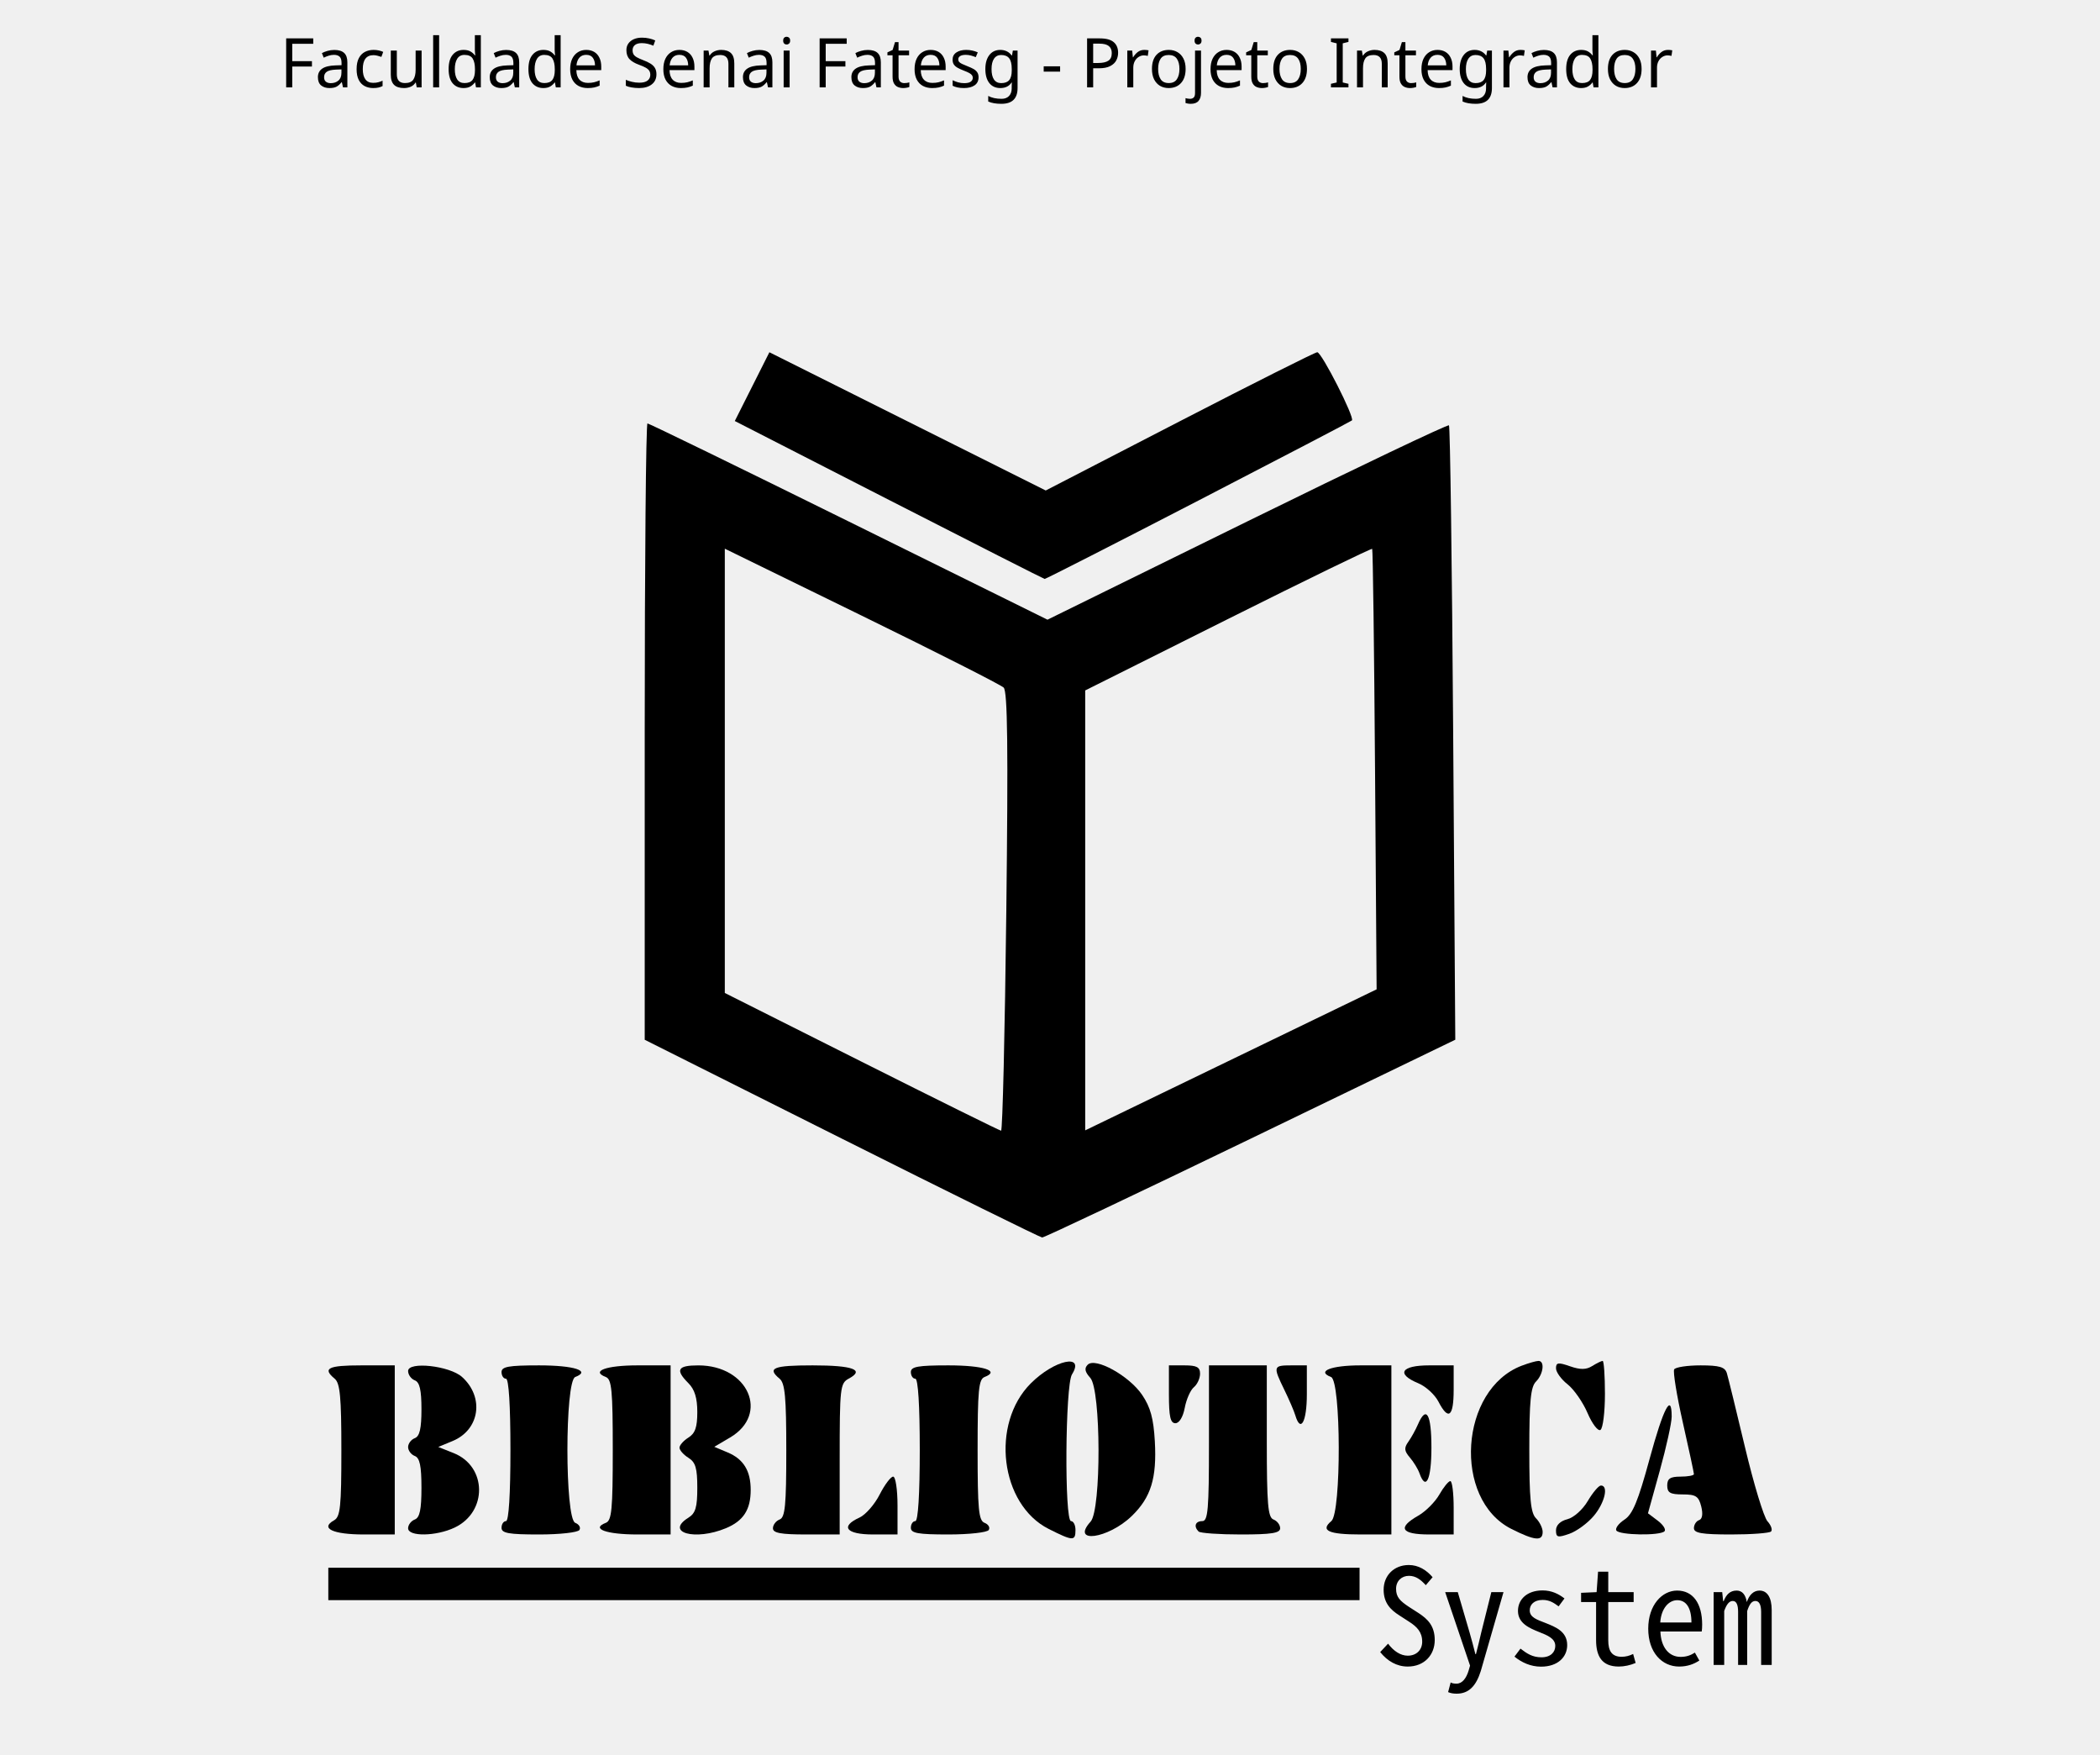
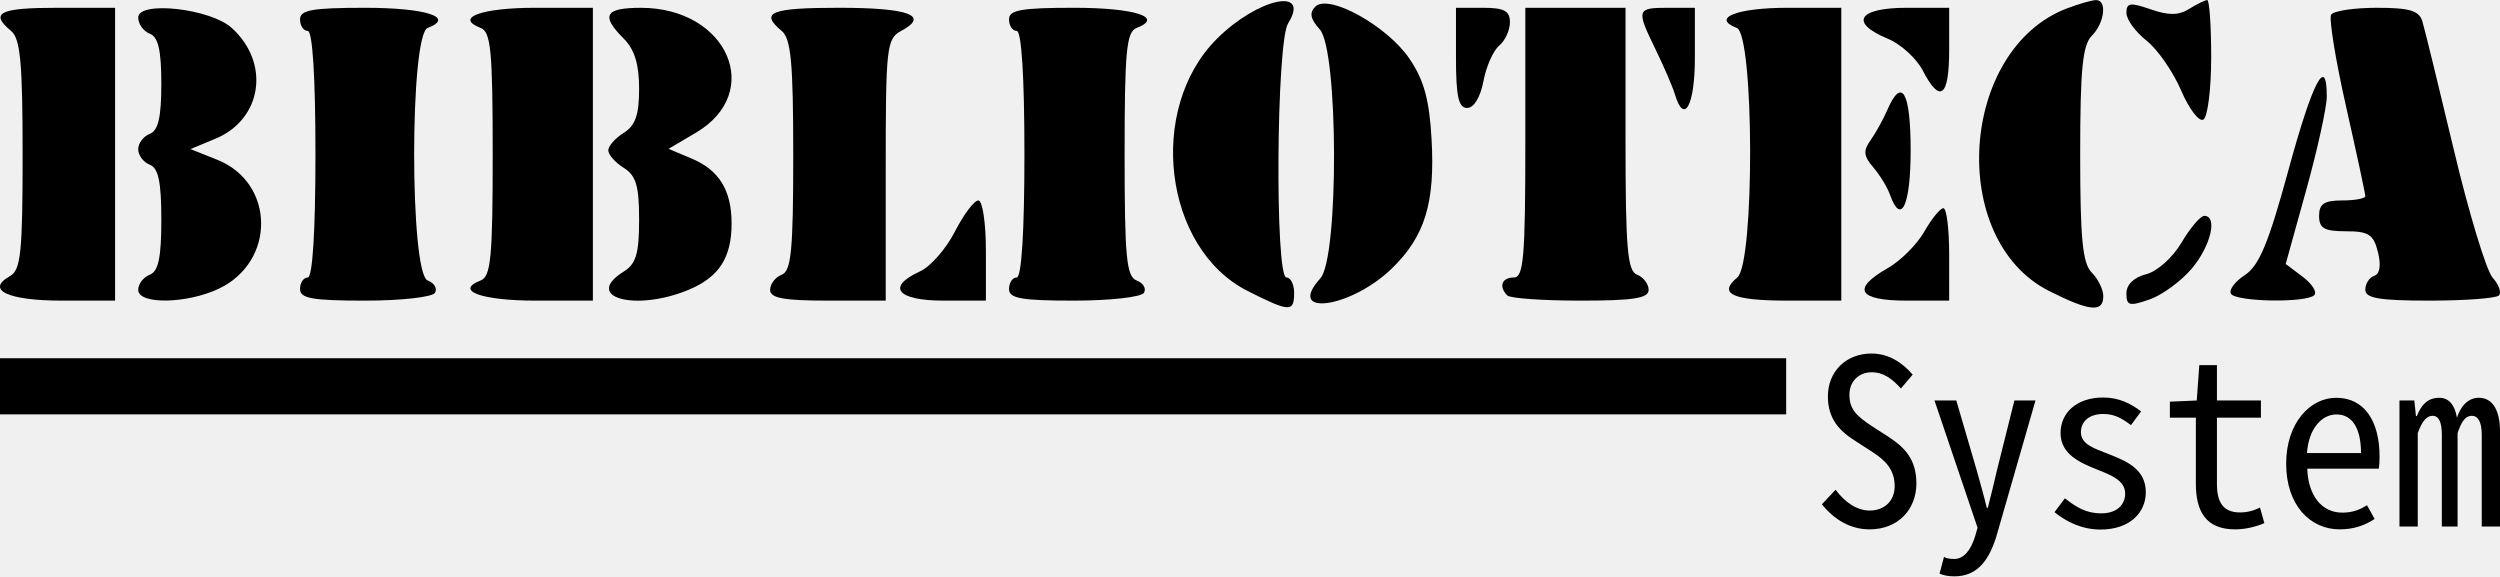
- <svg xmlns="http://www.w3.org/2000/svg" version="1.1" id="svg2" width="627.994" height="524.679" viewBox="0 0 627.994 524.679">
+ <svg xmlns="http://www.w3.org/2000/svg" version="1.1" id="svg2" width="1.687in" height="0.389in" viewBox="0 0 161.982 37.341">
  <defs id="defs6" />
-   <rect style="fill:none;stroke:none;stroke-width:0.869" id="rect335" width="627.994" height="524.679" x="0" y="8.5425618e-06" />
-   <g id="g355" transform="matrix(0.9998718,0,0,0.9044271,37.82656,-1.519502)" style="fill:#ffffff;stroke:none">
+   <rect style="fill:none;stroke:none;stroke-width:0.869" id="rect335" width="627.994" height="524.679" x="497.565" y="-99.533" />
+   <g id="g355" transform="matrix(0.9998718,0,0,0.9044271,535.3919,-101.0525)" style="fill:#ffffff;stroke:none">
    <rect style="fill:none;stroke:none;stroke-width:0.858" id="rect71" width="628.075" height="580.123" x="-37.831" y="1.68" />
  </g>
-   <g transform="translate(311.2058,98.09702)" id="g349" style="fill:#ffffff">
+   <g transform="translate(808.7711,-1.435944)" id="g349" style="fill:#ffffff">
    <text xml:space="preserve" style="font-style:normal;font-variant:normal;font-weight:normal;font-stretch:normal;font-size:20.407px;line-height:1.25;font-family:Larabiefont;-inkscape-font-specification:Larabiefont;text-align:start;letter-spacing:0px;word-spacing:0px;text-anchor:start;fill:#000000;fill-opacity:1;stroke:none;stroke-width:0.51" x="-228.871" y="-71.576" id="text343" transform="scale(0.9944523,1.005579)">
      <tspan x="-228.871" y="-71.576" style="font-style:normal;font-variant:normal;font-weight:normal;font-stretch:normal;font-family:Larabiefont;-inkscape-font-specification:Larabiefont;text-align:start;text-anchor:start;fill:#000000;stroke-width:0.51" id="tspan69">Faculdade Senai Fatesg - Projeto Integrador</tspan>
    </text>
  </g>
-   <g id="g396" transform="translate(6.4849853e-5,-143.2724)">
-     <rect style="fill:none;stroke:none;stroke-width:4.134" id="rect69" width="553.192" height="411.045" x="37.401" y="203.507" ry="39.163" />
-     <g transform="translate(-31.80498,56.52211)" id="g65">
-       <path style="fill:#000000;stroke-width:1.331" d="m 225.429,213.355 c -0.453,0 -0.824,41.465 -0.824,92.145 v 92.146 l 58.875,29.521 c 32.381,16.237 59.37,29.555 59.975,29.596 0.605,0.041 28.65,-13.245 62.322,-29.527 l 61.223,-29.605 -0.631,-91.539 c -0.347,-50.347 -0.913,-91.821 -1.256,-92.164 -0.343,-0.343 -27.497,12.592 -60.342,28.744 l -59.719,29.367 -59.4,-29.342 c -32.669,-16.138 -59.769,-29.342 -60.223,-29.342 z m 23.125,37.455 40.914,20.008 c 22.502,11.004 41.616,20.687 42.475,21.52 1.173,1.137 1.369,17.784 0.793,67.041 -0.421,36.04 -1.123,65.497 -1.561,65.457 -0.437,-0.04 -19.205,-9.324 -41.707,-20.629 l -40.914,-20.555 v -66.42 z m 193.596,0.057 c 0.21,0.225 0.594,29.948 0.854,66.053 l 0.471,65.646 -18.627,9.014 c -10.245,4.958 -29.853,14.446 -43.574,21.084 l -24.947,12.07 v -65.77 -65.77 l 42.723,-21.369 c 23.497,-11.753 42.892,-21.184 43.102,-20.959 z" id="path233" />
-       <path style="fill:#000000;stroke-width:1.331" d="m 390.105,236.457 c 24.962,-12.907 45.656,-23.705 45.987,-23.996 0.906,-0.798 -9.054,-20.393 -10.366,-20.393 -0.626,0 -19.152,9.302 -41.17,20.67 l -40.032,20.67 -41.318,-20.667 -41.318,-20.667 -5.173,10.281 -5.173,10.281 46.072,23.578 c 25.339,12.968 46.304,23.608 46.589,23.643 0.284,0.036 20.941,-10.495 45.903,-23.402 z" id="path227" />
-     </g>
-     <g transform="translate(-28.05461,402.0466)" id="g61">
+   <rect ry="39.163" y="-39.298" x="534.967" height="411.045" width="553.192" id="rect69" style="fill:none;stroke:none;stroke-width:4.134" />
+   <g id="g65" transform="translate(465.7604,-186.2833)">
+     <path id="path233" d="m 225.429,213.355 c -0.453,0 -0.824,41.465 -0.824,92.145 v 92.146 l 58.875,29.521 c 32.381,16.237 59.37,29.555 59.975,29.596 0.605,0.041 28.65,-13.245 62.322,-29.527 l 61.223,-29.605 -0.631,-91.539 c -0.347,-50.347 -0.913,-91.821 -1.256,-92.164 -0.343,-0.343 -27.497,12.592 -60.342,28.744 l -59.719,29.367 -59.4,-29.342 c -32.669,-16.138 -59.769,-29.342 -60.223,-29.342 z m 23.125,37.455 40.914,20.008 c 22.502,11.004 41.616,20.687 42.475,21.52 1.173,1.137 1.369,17.784 0.793,67.041 -0.421,36.04 -1.123,65.497 -1.561,65.457 -0.437,-0.04 -19.205,-9.324 -41.707,-20.629 l -40.914,-20.555 v -66.42 z m 193.596,0.057 c 0.21,0.225 0.594,29.948 0.854,66.053 l 0.471,65.646 -18.627,9.014 c -10.245,4.958 -29.853,14.446 -43.574,21.084 l -24.947,12.07 v -65.77 -65.77 l 42.723,-21.369 c 23.497,-11.753 42.892,-21.184 43.102,-20.959 z" style="fill:#000000;stroke-width:1.331" />
+     <path id="path227" d="m 390.105,236.457 c 24.962,-12.907 45.656,-23.705 45.987,-23.996 0.906,-0.798 -9.054,-20.393 -10.366,-20.393 -0.626,0 -19.152,9.302 -41.17,20.67 l -40.032,20.67 -41.318,-20.667 -41.318,-20.667 -5.173,10.281 -5.173,10.281 46.072,23.578 c 25.339,12.968 46.304,23.608 46.589,23.643 0.284,0.036 20.941,-10.495 45.903,-23.402 z" style="fill:#000000;stroke-width:1.331" />
+   </g>
+   <g id="g99" transform="translate(497.5653,-99.53296)">
+     <g transform="translate(-28.05455,258.7742)" id="g61">
      <path style="fill:#000000;stroke-width:1.331" d="m 349.673,198.706 c 0,-1.464 -0.599,-2.661 -1.331,-2.661 -2.01,0 -1.749,-40.612 0.282,-43.864 3.982,-6.376 -5.27,-4.368 -12.309,2.671 -12.111,12.111 -9.161,36.208 5.329,43.522 7.264,3.666 8.028,3.698 8.028,0.333 z" id="path225" />
      <path style="fill:#000000;stroke-width:1.331" d="m 366.526,194.5 c 5.725,-5.549 7.497,-11.308 6.874,-22.339 -0.385,-6.814 -1.31,-10.188 -3.802,-13.869 -3.855,-5.693 -13.978,-11.303 -16.267,-9.014 -1.067,1.067 -0.86,2.136 0.765,3.93 3.227,3.566 3.314,39.433 0.104,42.98 -6.09,6.729 5.243,5.176 12.326,-1.689 z" id="path223" />
      <path style="fill:#000000;stroke-width:1.331" d="m 489.377,199.276 c 0,-1.15 -0.898,-2.989 -1.996,-4.087 -1.582,-1.582 -1.996,-5.818 -1.996,-20.433 0,-14.614 0.414,-18.851 1.996,-20.433 2.212,-2.212 2.695,-6.177 0.752,-6.177 -0.684,0 -2.929,0.639 -4.989,1.419 -18.608,7.05 -20.718,39.939 -3.131,48.808 7,3.53 9.364,3.758 9.364,0.903 z" id="path221" />
      <path style="fill:#000000;stroke-width:1.331" d="m 504.665,194.487 c 3.278,-3.896 4.5,-9.086 2.14,-9.086 -0.659,0 -2.424,2.076 -3.921,4.614 -1.534,2.6 -4.204,4.986 -6.119,5.466 -2.102,0.528 -3.397,1.785 -3.397,3.3 0,2.14 0.5,2.273 3.979,1.06 2.188,-0.763 5.481,-3.173 7.318,-5.355 z" id="path219" />
      <path style="fill:#000000;stroke-width:1.331" d="m 146.105,174.757 v -25.28 h -9.979 c -9.976,0 -11.734,0.879 -7.983,3.992 1.61,1.336 1.996,5.472 1.996,21.385 0,16.904 -0.313,19.904 -2.183,20.95 -4.26,2.384 -0.368,4.233 8.914,4.233 h 9.235 z" id="path217" />
      <path style="fill:#000000;stroke-width:1.331" d="m 164.014,197.977 c 9.869,-4.683 9.701,-18.283 -0.276,-22.263 l -4.622,-1.843 4.302,-1.782 c 8.099,-3.355 9.529,-13.095 2.81,-19.147 -3.717,-3.348 -16.132,-4.719 -16.132,-1.781 0,1.112 0.898,2.367 1.996,2.789 1.463,0.561 1.996,2.869 1.996,8.648 0,5.779 -0.532,8.087 -1.996,8.648 -1.098,0.421 -1.996,1.619 -1.996,2.661 0,1.042 0.898,2.24 1.996,2.661 1.493,0.573 1.996,2.963 1.996,9.498 0,6.534 -0.502,8.925 -1.996,9.498 -1.098,0.421 -1.996,1.6 -1.996,2.619 0,2.549 8.372,2.425 13.918,-0.206 z" id="path215" />
      <path style="fill:#000000;stroke-width:1.331" d="m 201.327,198.697 c 0.456,-0.737 -0.108,-1.699 -1.252,-2.138 -3.116,-1.196 -3.116,-42.408 0,-43.603 4.783,-1.835 -0.321,-3.478 -10.807,-3.478 -9.096,0 -11.231,0.379 -11.231,1.996 0,1.098 0.599,1.996 1.331,1.996 0.832,0 1.331,7.983 1.331,21.288 0,13.305 -0.499,21.288 -1.331,21.288 -0.732,0 -1.331,0.898 -1.331,1.996 0,1.616 2.135,1.996 11.231,1.996 6.177,0 11.603,-0.603 12.059,-1.34 z" id="path213" />
      <path style="fill:#000000;stroke-width:1.331" d="m 228.597,174.757 v -25.28 h -9.9 c -9.359,0 -14.052,1.722 -9.476,3.478 1.765,0.677 2.08,3.981 2.08,21.802 0,17.821 -0.315,21.124 -2.08,21.802 -4.575,1.756 0.118,3.478 9.476,3.478 h 9.9 z" id="path211" />
      <path style="fill:#000000;stroke-width:1.331" d="m 245.164,198.153 c 5.21,-2.177 7.382,-5.538 7.382,-11.422 0,-5.73 -2.143,-9.224 -6.878,-11.215 l -4.007,-1.685 4.734,-2.793 c 11.833,-6.981 5.427,-21.543 -9.483,-21.556 -6.248,-0.005 -6.993,1.318 -2.994,5.317 1.871,1.871 2.661,4.435 2.661,8.637 0,4.535 -0.642,6.377 -2.661,7.638 -1.464,0.914 -2.661,2.272 -2.661,3.018 0,0.746 1.198,2.103 2.661,3.018 2.135,1.334 2.661,3.103 2.661,8.957 0,5.854 -0.526,7.623 -2.661,8.957 -7.117,4.445 2.015,6.987 11.245,3.13 z" id="path209" />
      <path style="fill:#000000;stroke-width:1.331" d="m 279.156,177.465 c 0,-21.314 0.15,-22.652 2.698,-24.016 4.916,-2.631 1.283,-3.972 -10.76,-3.972 -11.79,0 -13.755,0.792 -9.9,3.992 1.611,1.337 1.996,5.484 1.996,21.493 0,16.405 -0.345,19.969 -1.996,20.602 -1.098,0.421 -1.996,1.6 -1.996,2.619 0,1.419 2.336,1.853 9.979,1.853 h 9.979 z" id="path207" />
      <path style="fill:#000000;stroke-width:1.331" d="m 296.453,191.388 c 0,-4.759 -0.586,-8.648 -1.304,-8.648 -0.717,0 -2.538,2.419 -4.046,5.375 -1.508,2.956 -4.215,6.046 -6.014,6.866 -5.89,2.684 -3.992,5.055 4.046,5.055 h 7.318 z" id="path205" />
      <path style="fill:#000000;stroke-width:1.331" d="m 323.734,198.697 c 0.456,-0.737 -0.108,-1.699 -1.252,-2.138 -1.765,-0.677 -2.08,-3.981 -2.08,-21.802 0,-17.821 0.315,-21.124 2.08,-21.802 4.783,-1.835 -0.321,-3.478 -10.807,-3.478 -9.096,0 -11.231,0.379 -11.231,1.996 0,1.098 0.599,1.996 1.331,1.996 0.832,0 1.331,7.983 1.331,21.288 0,13.305 -0.499,21.288 -1.331,21.288 -0.732,0 -1.331,0.898 -1.331,1.996 0,1.616 2.135,1.996 11.231,1.996 6.177,0 11.603,-0.603 12.059,-1.34 z" id="path203" />
      <path style="fill:#000000;stroke-width:1.331" d="m 410.877,198.183 c 0,-1.019 -0.898,-2.198 -1.996,-2.619 -1.666,-0.639 -1.996,-4.511 -1.996,-23.426 v -22.66 h -8.648 -8.648 v 23.284 c 0,19.81 -0.298,23.284 -1.996,23.284 -2.078,0 -2.64,1.574 -1.109,3.105 0.488,0.488 6.176,0.887 12.64,0.887 9.159,0 11.753,-0.409 11.753,-1.853 z" id="path201" />
      <path style="fill:#000000;stroke-width:1.331" d="m 444.139,174.757 v -25.28 h -9.235 c -8.798,0 -13.272,1.766 -8.811,3.478 3.015,1.157 3.106,40.582 0.099,43.078 -3.408,2.828 -0.851,4.004 8.712,4.004 h 9.235 z" id="path199" />
      <path style="fill:#000000;stroke-width:1.331" d="m 462.766,192.053 c 0,-4.391 -0.449,-7.979 -0.998,-7.975 -0.549,0.004 -2.028,1.819 -3.287,4.031 -1.259,2.212 -4.099,5.053 -6.311,6.312 -6.316,3.594 -5.136,5.615 3.279,5.615 h 7.318 z" id="path197" />
      <path style="fill:#000000;stroke-width:1.331" d="m 525.804,199.09 c 0.521,-0.521 -0.376,-1.945 -1.994,-3.165 l -2.941,-2.218 3.546,-12.782 c 1.95,-7.03 3.546,-14.288 3.546,-16.127 0,-7.295 -2.458,-2.579 -6.621,12.705 -3.43,12.592 -5.048,16.493 -7.512,18.107 -1.727,1.132 -2.811,2.591 -2.408,3.243 0.868,1.405 13.016,1.606 14.384,0.238 z" id="path195" />
      <path style="fill:#000000;stroke-width:1.331" d="m 557.679,199.147 c 0.489,-0.489 0,-1.868 -1.078,-3.064 -1.082,-1.196 -4.097,-11.123 -6.699,-22.061 -2.602,-10.938 -5.051,-20.935 -5.443,-22.216 -0.562,-1.84 -2.21,-2.328 -7.861,-2.328 -3.932,0 -7.481,0.535 -7.885,1.19 -0.404,0.654 0.758,7.803 2.583,15.887 1.825,8.084 3.318,15.032 3.318,15.442 0,0.409 -1.796,0.744 -3.991,0.744 -3.104,0 -3.991,0.591 -3.991,2.661 0,2.151 0.887,2.661 4.631,2.661 3.921,0 4.77,0.551 5.532,3.589 0.569,2.266 0.333,3.778 -0.64,4.102 -0.847,0.282 -1.541,1.362 -1.541,2.398 0,1.475 2.409,1.885 11.088,1.885 6.098,0 11.488,-0.4 11.977,-0.89 z" id="path193" />
      <path style="fill:#000000;stroke-width:1.331" d="m 456.114,174.092 c 0,-10.101 -1.527,-12.753 -4.021,-6.985 -0.712,1.647 -2.019,4.006 -2.905,5.244 -1.291,1.804 -1.2,2.728 0.46,4.657 1.139,1.323 2.442,3.454 2.896,4.735 1.918,5.409 3.57,1.869 3.57,-7.65 z" id="path191" />
      <path style="fill:#000000;stroke-width:1.331" d="m 508.004,158.047 c 0,-5.445 -0.307,-9.9 -0.683,-9.9 -0.376,0 -1.785,0.688 -3.131,1.529 -1.804,1.127 -3.549,1.145 -6.635,0.069 -3.525,-1.229 -4.187,-1.133 -4.187,0.608 0,1.137 1.557,3.292 3.46,4.789 1.903,1.497 4.593,5.363 5.976,8.592 1.384,3.229 3.12,5.498 3.858,5.042 0.738,-0.456 1.341,-5.284 1.341,-10.729 z" id="path189" />
      <path style="fill:#000000;stroke-width:1.331" d="m 382.35,162.164 c 0.476,-2.535 1.7,-5.303 2.721,-6.15 1.021,-0.847 1.857,-2.665 1.857,-4.039 0,-1.968 -0.988,-2.498 -4.657,-2.498 h -4.657 v 8.648 c 0,6.681 0.44,8.648 1.935,8.648 1.155,0 2.284,-1.859 2.8,-4.609 z" id="path187" />
      <path style="fill:#000000;stroke-width:1.331" d="m 418.86,158.125 v -8.648 h -4.657 c -5.423,0 -5.502,0.278 -2.069,7.318 1.427,2.927 2.907,6.37 3.288,7.65 1.58,5.307 3.438,1.892 3.438,-6.32 z" id="path185" />
      <path style="fill:#000000;stroke-width:1.331" d="m 462.766,156.795 v -7.318 h -7.318 c -8.415,0 -9.981,2.566 -3.264,5.348 2.23,0.924 4.939,3.391 6.021,5.483 2.993,5.788 4.56,4.58 4.56,-3.514 z" id="path183" />
    </g>
-     <text id="text66" y="641.097" x="410.895" style="font-style:normal;font-variant:normal;font-weight:normal;font-stretch:normal;font-size:40px;line-height:1.25;font-family:'Noto Sans Mono CJK TC';-inkscape-font-specification:'Noto Sans Mono CJK TC';letter-spacing:0px;word-spacing:0px;fill:#000000;fill-opacity:1;stroke:none" xml:space="preserve">
-       <tspan style="font-style:normal;font-variant:normal;font-weight:normal;font-stretch:normal;font-family:'Noto Sans Mono CJK TC';-inkscape-font-specification:'Noto Sans Mono CJK TC'" y="641.097" x="410.895" id="tspan64">System</tspan>
+     <text id="text66" y="497.824" x="410.895" style="font-style:normal;font-variant:normal;font-weight:normal;font-stretch:normal;font-size:40px;line-height:1.25;font-family:'Noto Sans Mono CJK TC';-inkscape-font-specification:'Noto Sans Mono CJK TC';letter-spacing:0px;word-spacing:0px;fill:#000000;fill-opacity:1;stroke:none" xml:space="preserve">
+       <tspan style="font-style:normal;font-variant:normal;font-weight:normal;font-stretch:normal;font-family:'Noto Sans Mono CJK TC';-inkscape-font-specification:'Noto Sans Mono CJK TC'" y="497.824" x="410.895" id="tspan64">System</tspan>
    </text>
-     <rect y="612.034" x="98.18" height="9.688" width="308.389" id="rect67" style="fill:#000000;stroke:none" />
+     <rect y="468.761" x="98.18" height="9.688" width="308.389" id="rect67" style="fill:#000000;stroke:none" />
+   </g>
+   <g transform="matrix(0.3752764,0,0,0.3752764,-36.84447,-152.7078)" id="g99-3">
+     <g transform="translate(-28.05455,258.7742)" id="g61-6">
+       <path style="fill:#000000;stroke-width:1.331" d="m 349.673,198.706 c 0,-1.464 -0.599,-2.661 -1.331,-2.661 -2.01,0 -1.749,-40.612 0.282,-43.864 3.982,-6.376 -5.27,-4.368 -12.309,2.671 -12.111,12.111 -9.161,36.208 5.329,43.522 7.264,3.666 8.028,3.698 8.028,0.333 z" id="path225-7" />
+       <path style="fill:#000000;stroke-width:1.331" d="m 366.526,194.5 c 5.725,-5.549 7.497,-11.308 6.874,-22.339 -0.385,-6.814 -1.31,-10.188 -3.802,-13.869 -3.855,-5.693 -13.978,-11.303 -16.267,-9.014 -1.067,1.067 -0.86,2.136 0.765,3.93 3.227,3.566 3.314,39.433 0.104,42.98 -6.09,6.729 5.243,5.176 12.326,-1.689 z" id="path223-5" />
+       <path style="fill:#000000;stroke-width:1.331" d="m 489.377,199.276 c 0,-1.15 -0.898,-2.989 -1.996,-4.087 -1.582,-1.582 -1.996,-5.818 -1.996,-20.433 0,-14.614 0.414,-18.851 1.996,-20.433 2.212,-2.212 2.695,-6.177 0.752,-6.177 -0.684,0 -2.929,0.639 -4.989,1.419 -18.608,7.05 -20.718,39.939 -3.131,48.808 7,3.53 9.364,3.758 9.364,0.903 z" id="path221-3" />
+       <path style="fill:#000000;stroke-width:1.331" d="m 504.665,194.487 c 3.278,-3.896 4.5,-9.086 2.14,-9.086 -0.659,0 -2.424,2.076 -3.921,4.614 -1.534,2.6 -4.204,4.986 -6.119,5.466 -2.102,0.528 -3.397,1.785 -3.397,3.3 0,2.14 0.5,2.273 3.979,1.06 2.188,-0.763 5.481,-3.173 7.318,-5.355 z" id="path219-5" />
+       <path style="fill:#000000;stroke-width:1.331" d="m 146.105,174.757 v -25.28 h -9.979 c -9.976,0 -11.734,0.879 -7.983,3.992 1.61,1.336 1.996,5.472 1.996,21.385 0,16.904 -0.313,19.904 -2.183,20.95 -4.26,2.384 -0.368,4.233 8.914,4.233 h 9.235 z" id="path217-6" />
+       <path style="fill:#000000;stroke-width:1.331" d="m 164.014,197.977 c 9.869,-4.683 9.701,-18.283 -0.276,-22.263 l -4.622,-1.843 4.302,-1.782 c 8.099,-3.355 9.529,-13.095 2.81,-19.147 -3.717,-3.348 -16.132,-4.719 -16.132,-1.781 0,1.112 0.898,2.367 1.996,2.789 1.463,0.561 1.996,2.869 1.996,8.648 0,5.779 -0.532,8.087 -1.996,8.648 -1.098,0.421 -1.996,1.619 -1.996,2.661 0,1.042 0.898,2.24 1.996,2.661 1.493,0.573 1.996,2.963 1.996,9.498 0,6.534 -0.502,8.925 -1.996,9.498 -1.098,0.421 -1.996,1.6 -1.996,2.619 0,2.549 8.372,2.425 13.918,-0.206 z" id="path215-2" />
+       <path style="fill:#000000;stroke-width:1.331" d="m 201.327,198.697 c 0.456,-0.737 -0.108,-1.699 -1.252,-2.138 -3.116,-1.196 -3.116,-42.408 0,-43.603 4.783,-1.835 -0.321,-3.478 -10.807,-3.478 -9.096,0 -11.231,0.379 -11.231,1.996 0,1.098 0.599,1.996 1.331,1.996 0.832,0 1.331,7.983 1.331,21.288 0,13.305 -0.499,21.288 -1.331,21.288 -0.732,0 -1.331,0.898 -1.331,1.996 0,1.616 2.135,1.996 11.231,1.996 6.177,0 11.603,-0.603 12.059,-1.34 z" id="path213-9" />
+       <path style="fill:#000000;stroke-width:1.331" d="m 228.597,174.757 v -25.28 h -9.9 c -9.359,0 -14.052,1.722 -9.476,3.478 1.765,0.677 2.08,3.981 2.08,21.802 0,17.821 -0.315,21.124 -2.08,21.802 -4.575,1.756 0.118,3.478 9.476,3.478 h 9.9 z" id="path211-1" />
+       <path style="fill:#000000;stroke-width:1.331" d="m 245.164,198.153 c 5.21,-2.177 7.382,-5.538 7.382,-11.422 0,-5.73 -2.143,-9.224 -6.878,-11.215 l -4.007,-1.685 4.734,-2.793 c 11.833,-6.981 5.427,-21.543 -9.483,-21.556 -6.248,-0.005 -6.993,1.318 -2.994,5.317 1.871,1.871 2.661,4.435 2.661,8.637 0,4.535 -0.642,6.377 -2.661,7.638 -1.464,0.914 -2.661,2.272 -2.661,3.018 0,0.746 1.198,2.103 2.661,3.018 2.135,1.334 2.661,3.103 2.661,8.957 0,5.854 -0.526,7.623 -2.661,8.957 -7.117,4.445 2.015,6.987 11.245,3.13 z" id="path209-2" />
+       <path style="fill:#000000;stroke-width:1.331" d="m 279.156,177.465 c 0,-21.314 0.15,-22.652 2.698,-24.016 4.916,-2.631 1.283,-3.972 -10.76,-3.972 -11.79,0 -13.755,0.792 -9.9,3.992 1.611,1.337 1.996,5.484 1.996,21.493 0,16.405 -0.345,19.969 -1.996,20.602 -1.098,0.421 -1.996,1.6 -1.996,2.619 0,1.419 2.336,1.853 9.979,1.853 h 9.979 z" id="path207-7" />
+       <path style="fill:#000000;stroke-width:1.331" d="m 296.453,191.388 c 0,-4.759 -0.586,-8.648 -1.304,-8.648 -0.717,0 -2.538,2.419 -4.046,5.375 -1.508,2.956 -4.215,6.046 -6.014,6.866 -5.89,2.684 -3.992,5.055 4.046,5.055 h 7.318 z" id="path205-0" />
+       <path style="fill:#000000;stroke-width:1.331" d="m 323.734,198.697 c 0.456,-0.737 -0.108,-1.699 -1.252,-2.138 -1.765,-0.677 -2.08,-3.981 -2.08,-21.802 0,-17.821 0.315,-21.124 2.08,-21.802 4.783,-1.835 -0.321,-3.478 -10.807,-3.478 -9.096,0 -11.231,0.379 -11.231,1.996 0,1.098 0.599,1.996 1.331,1.996 0.832,0 1.331,7.983 1.331,21.288 0,13.305 -0.499,21.288 -1.331,21.288 -0.732,0 -1.331,0.898 -1.331,1.996 0,1.616 2.135,1.996 11.231,1.996 6.177,0 11.603,-0.603 12.059,-1.34 z" id="path203-9" />
+       <path style="fill:#000000;stroke-width:1.331" d="m 410.877,198.183 c 0,-1.019 -0.898,-2.198 -1.996,-2.619 -1.666,-0.639 -1.996,-4.511 -1.996,-23.426 v -22.66 h -8.648 -8.648 v 23.284 c 0,19.81 -0.298,23.284 -1.996,23.284 -2.078,0 -2.64,1.574 -1.109,3.105 0.488,0.488 6.176,0.887 12.64,0.887 9.159,0 11.753,-0.409 11.753,-1.853 z" id="path201-3" />
+       <path style="fill:#000000;stroke-width:1.331" d="m 444.139,174.757 v -25.28 h -9.235 c -8.798,0 -13.272,1.766 -8.811,3.478 3.015,1.157 3.106,40.582 0.099,43.078 -3.408,2.828 -0.851,4.004 8.712,4.004 h 9.235 z" id="path199-6" />
+       <path style="fill:#000000;stroke-width:1.331" d="m 462.766,192.053 c 0,-4.391 -0.449,-7.979 -0.998,-7.975 -0.549,0.004 -2.028,1.819 -3.287,4.031 -1.259,2.212 -4.099,5.053 -6.311,6.312 -6.316,3.594 -5.136,5.615 3.279,5.615 h 7.318 z" id="path197-0" />
+       <path style="fill:#000000;stroke-width:1.331" d="m 525.804,199.09 c 0.521,-0.521 -0.376,-1.945 -1.994,-3.165 l -2.941,-2.218 3.546,-12.782 c 1.95,-7.03 3.546,-14.288 3.546,-16.127 0,-7.295 -2.458,-2.579 -6.621,12.705 -3.43,12.592 -5.048,16.493 -7.512,18.107 -1.727,1.132 -2.811,2.591 -2.408,3.243 0.868,1.405 13.016,1.606 14.384,0.238 z" id="path195-6" />
+       <path style="fill:#000000;stroke-width:1.331" d="m 557.679,199.147 c 0.489,-0.489 0,-1.868 -1.078,-3.064 -1.082,-1.196 -4.097,-11.123 -6.699,-22.061 -2.602,-10.938 -5.051,-20.935 -5.443,-22.216 -0.562,-1.84 -2.21,-2.328 -7.861,-2.328 -3.932,0 -7.481,0.535 -7.885,1.19 -0.404,0.654 0.758,7.803 2.583,15.887 1.825,8.084 3.318,15.032 3.318,15.442 0,0.409 -1.796,0.744 -3.991,0.744 -3.104,0 -3.991,0.591 -3.991,2.661 0,2.151 0.887,2.661 4.631,2.661 3.921,0 4.77,0.551 5.532,3.589 0.569,2.266 0.333,3.778 -0.64,4.102 -0.847,0.282 -1.541,1.362 -1.541,2.398 0,1.475 2.409,1.885 11.088,1.885 6.098,0 11.488,-0.4 11.977,-0.89 z" id="path193-2" />
+       <path style="fill:#000000;stroke-width:1.331" d="m 456.114,174.092 c 0,-10.101 -1.527,-12.753 -4.021,-6.985 -0.712,1.647 -2.019,4.006 -2.905,5.244 -1.291,1.804 -1.2,2.728 0.46,4.657 1.139,1.323 2.442,3.454 2.896,4.735 1.918,5.409 3.57,1.869 3.57,-7.65 z" id="path191-6" />
+       <path style="fill:#000000;stroke-width:1.331" d="m 508.004,158.047 c 0,-5.445 -0.307,-9.9 -0.683,-9.9 -0.376,0 -1.785,0.688 -3.131,1.529 -1.804,1.127 -3.549,1.145 -6.635,0.069 -3.525,-1.229 -4.187,-1.133 -4.187,0.608 0,1.137 1.557,3.292 3.46,4.789 1.903,1.497 4.593,5.363 5.976,8.592 1.384,3.229 3.12,5.498 3.858,5.042 0.738,-0.456 1.341,-5.284 1.341,-10.729 z" id="path189-1" />
+       <path style="fill:#000000;stroke-width:1.331" d="m 382.35,162.164 c 0.476,-2.535 1.7,-5.303 2.721,-6.15 1.021,-0.847 1.857,-2.665 1.857,-4.039 0,-1.968 -0.988,-2.498 -4.657,-2.498 h -4.657 v 8.648 c 0,6.681 0.44,8.648 1.935,8.648 1.155,0 2.284,-1.859 2.8,-4.609 z" id="path187-8" />
+       <path style="fill:#000000;stroke-width:1.331" d="m 418.86,158.125 v -8.648 h -4.657 c -5.423,0 -5.502,0.278 -2.069,7.318 1.427,2.927 2.907,6.37 3.288,7.65 1.58,5.307 3.438,1.892 3.438,-6.32 z" id="path185-7" />
+       <path style="fill:#000000;stroke-width:1.331" d="m 462.766,156.795 v -7.318 h -7.318 c -8.415,0 -9.981,2.566 -3.264,5.348 2.23,0.924 4.939,3.391 6.021,5.483 2.993,5.788 4.56,4.58 4.56,-3.514 z" id="path183-9" />
+     </g>
+     <text id="text66-2" y="497.824" x="410.895" style="font-style:normal;font-variant:normal;font-weight:normal;font-stretch:normal;font-size:40px;line-height:1.25;font-family:'Noto Sans Mono CJK TC';-inkscape-font-specification:'Noto Sans Mono CJK TC';letter-spacing:0px;word-spacing:0px;fill:#000000;fill-opacity:1;stroke:none" xml:space="preserve">
+       <tspan style="font-style:normal;font-variant:normal;font-weight:normal;font-stretch:normal;font-family:'Noto Sans Mono CJK TC';-inkscape-font-specification:'Noto Sans Mono CJK TC'" y="497.824" x="410.895" id="tspan64-0">System</tspan>
+     </text>
+     <rect y="468.761" x="98.18" height="9.688" width="308.389" id="rect67-2" style="fill:#000000;stroke:none" />
  </g>
</svg>
